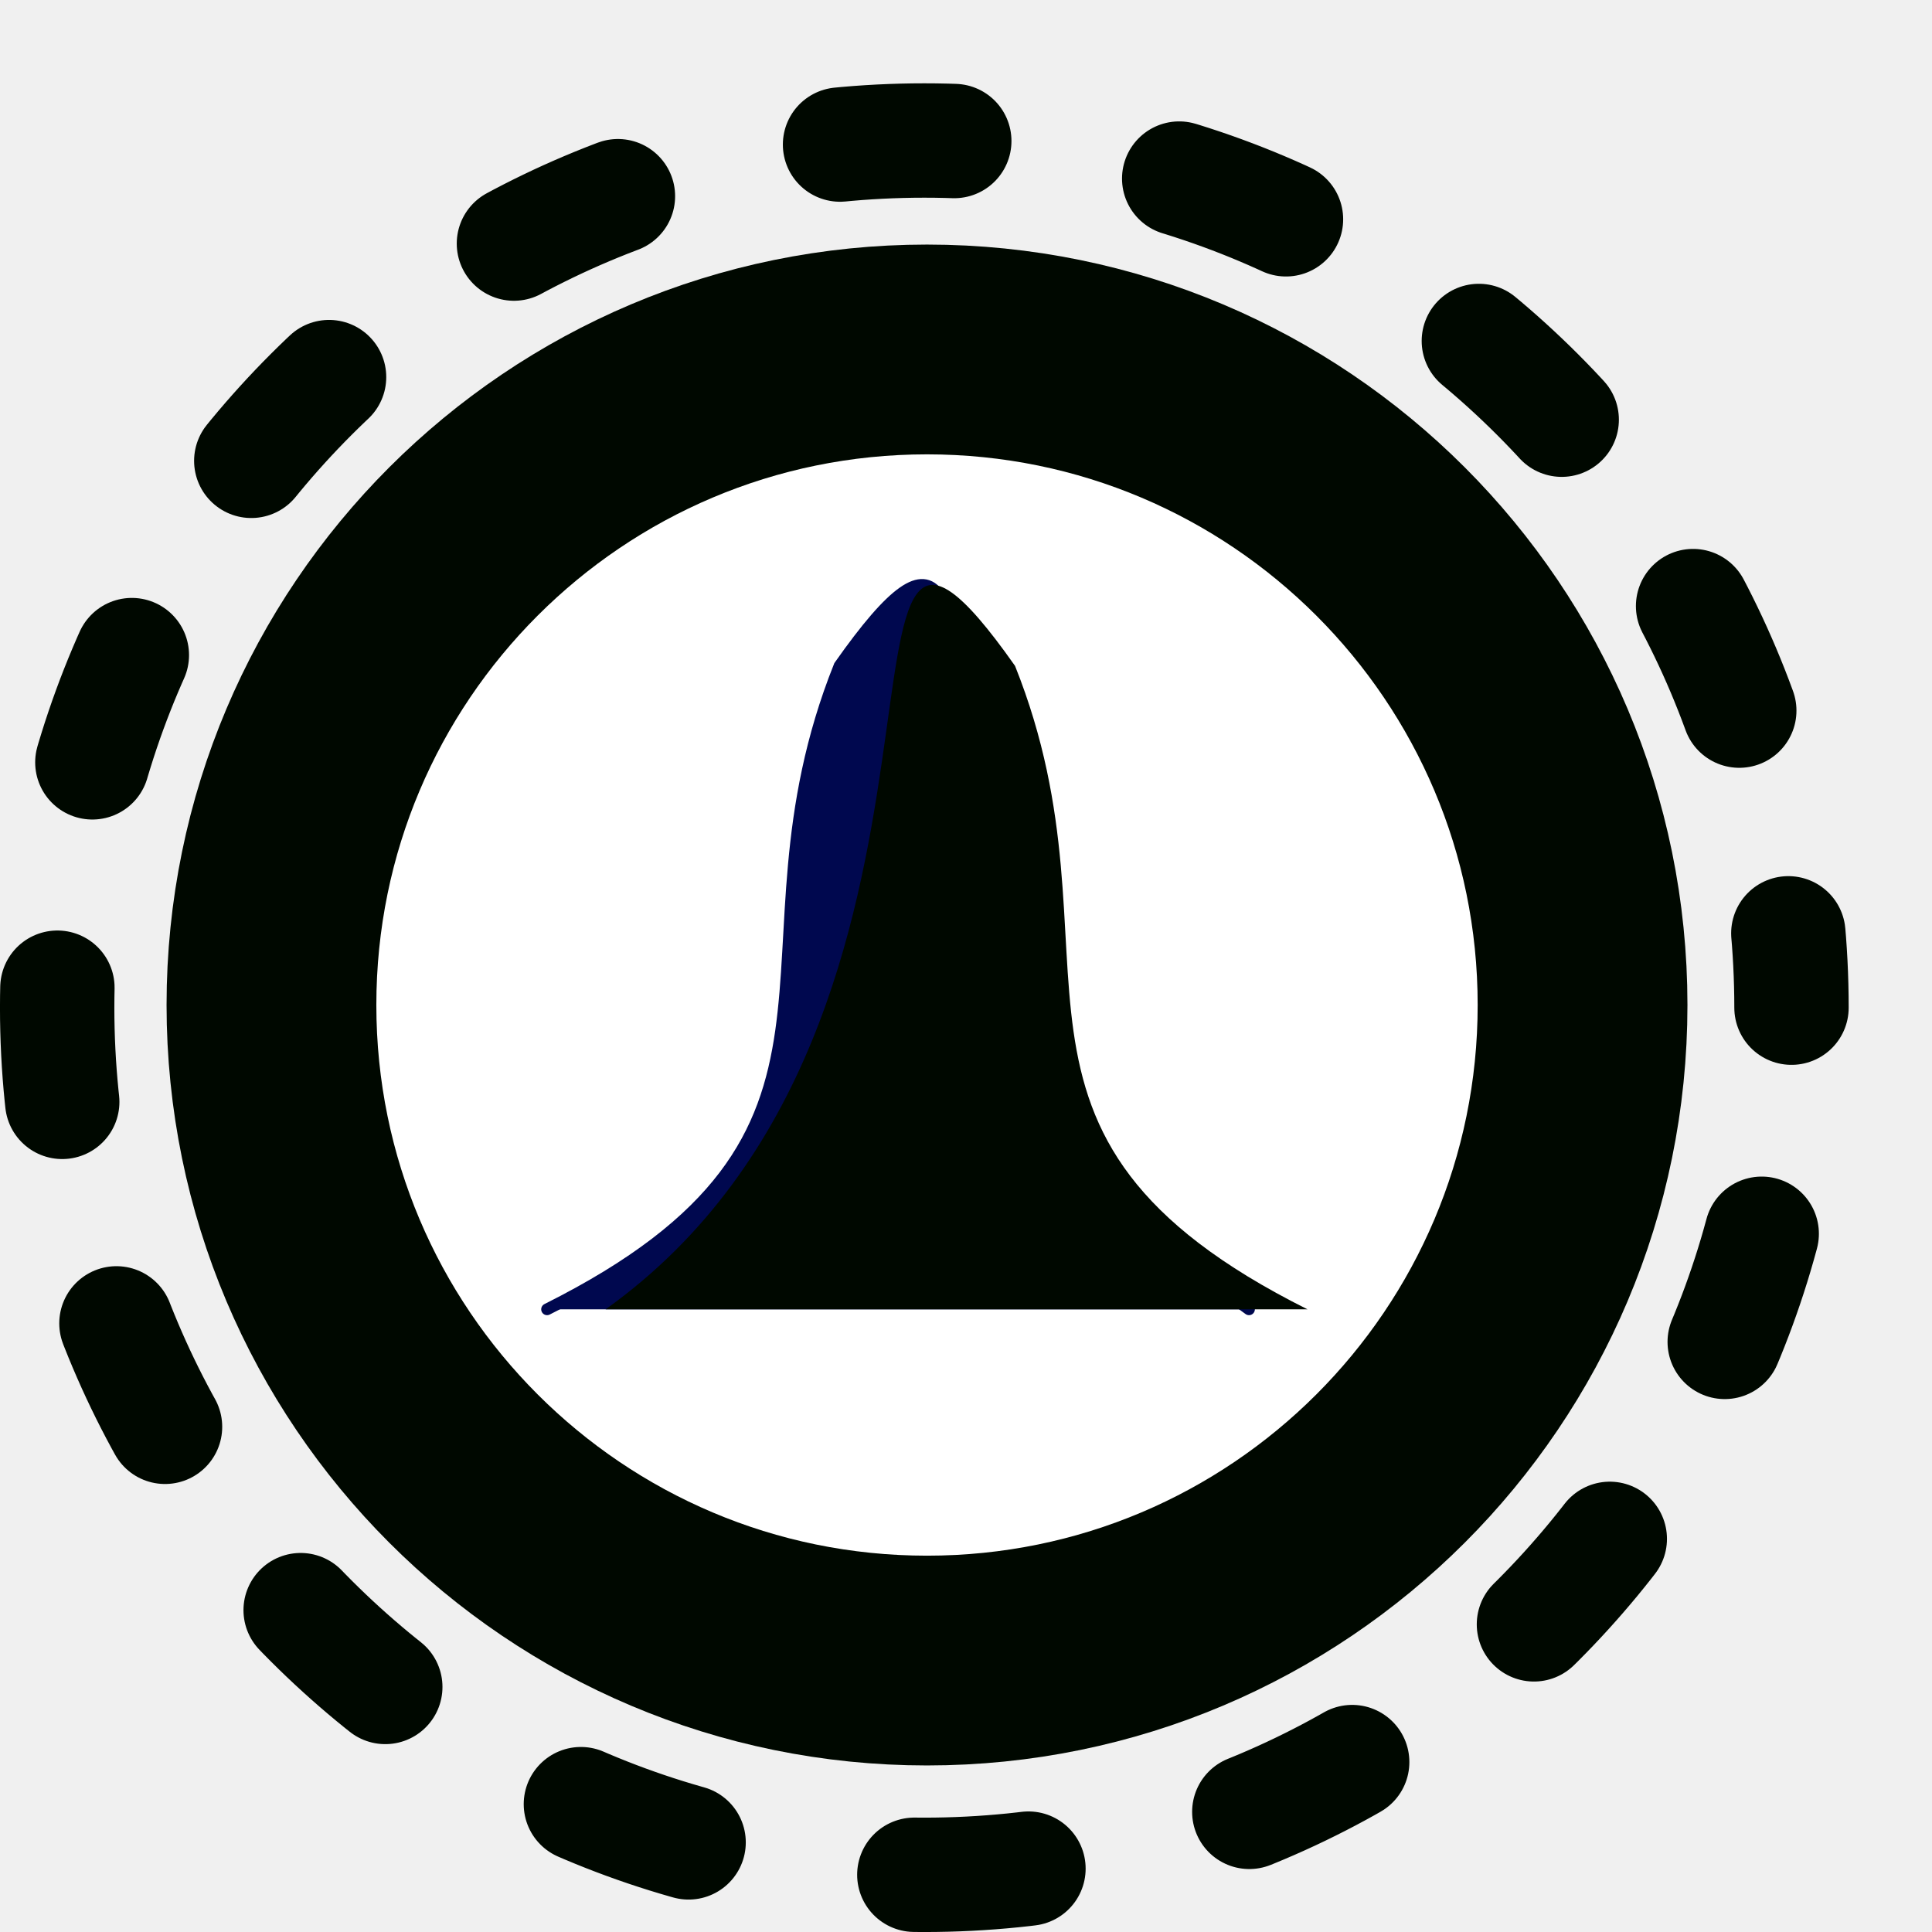
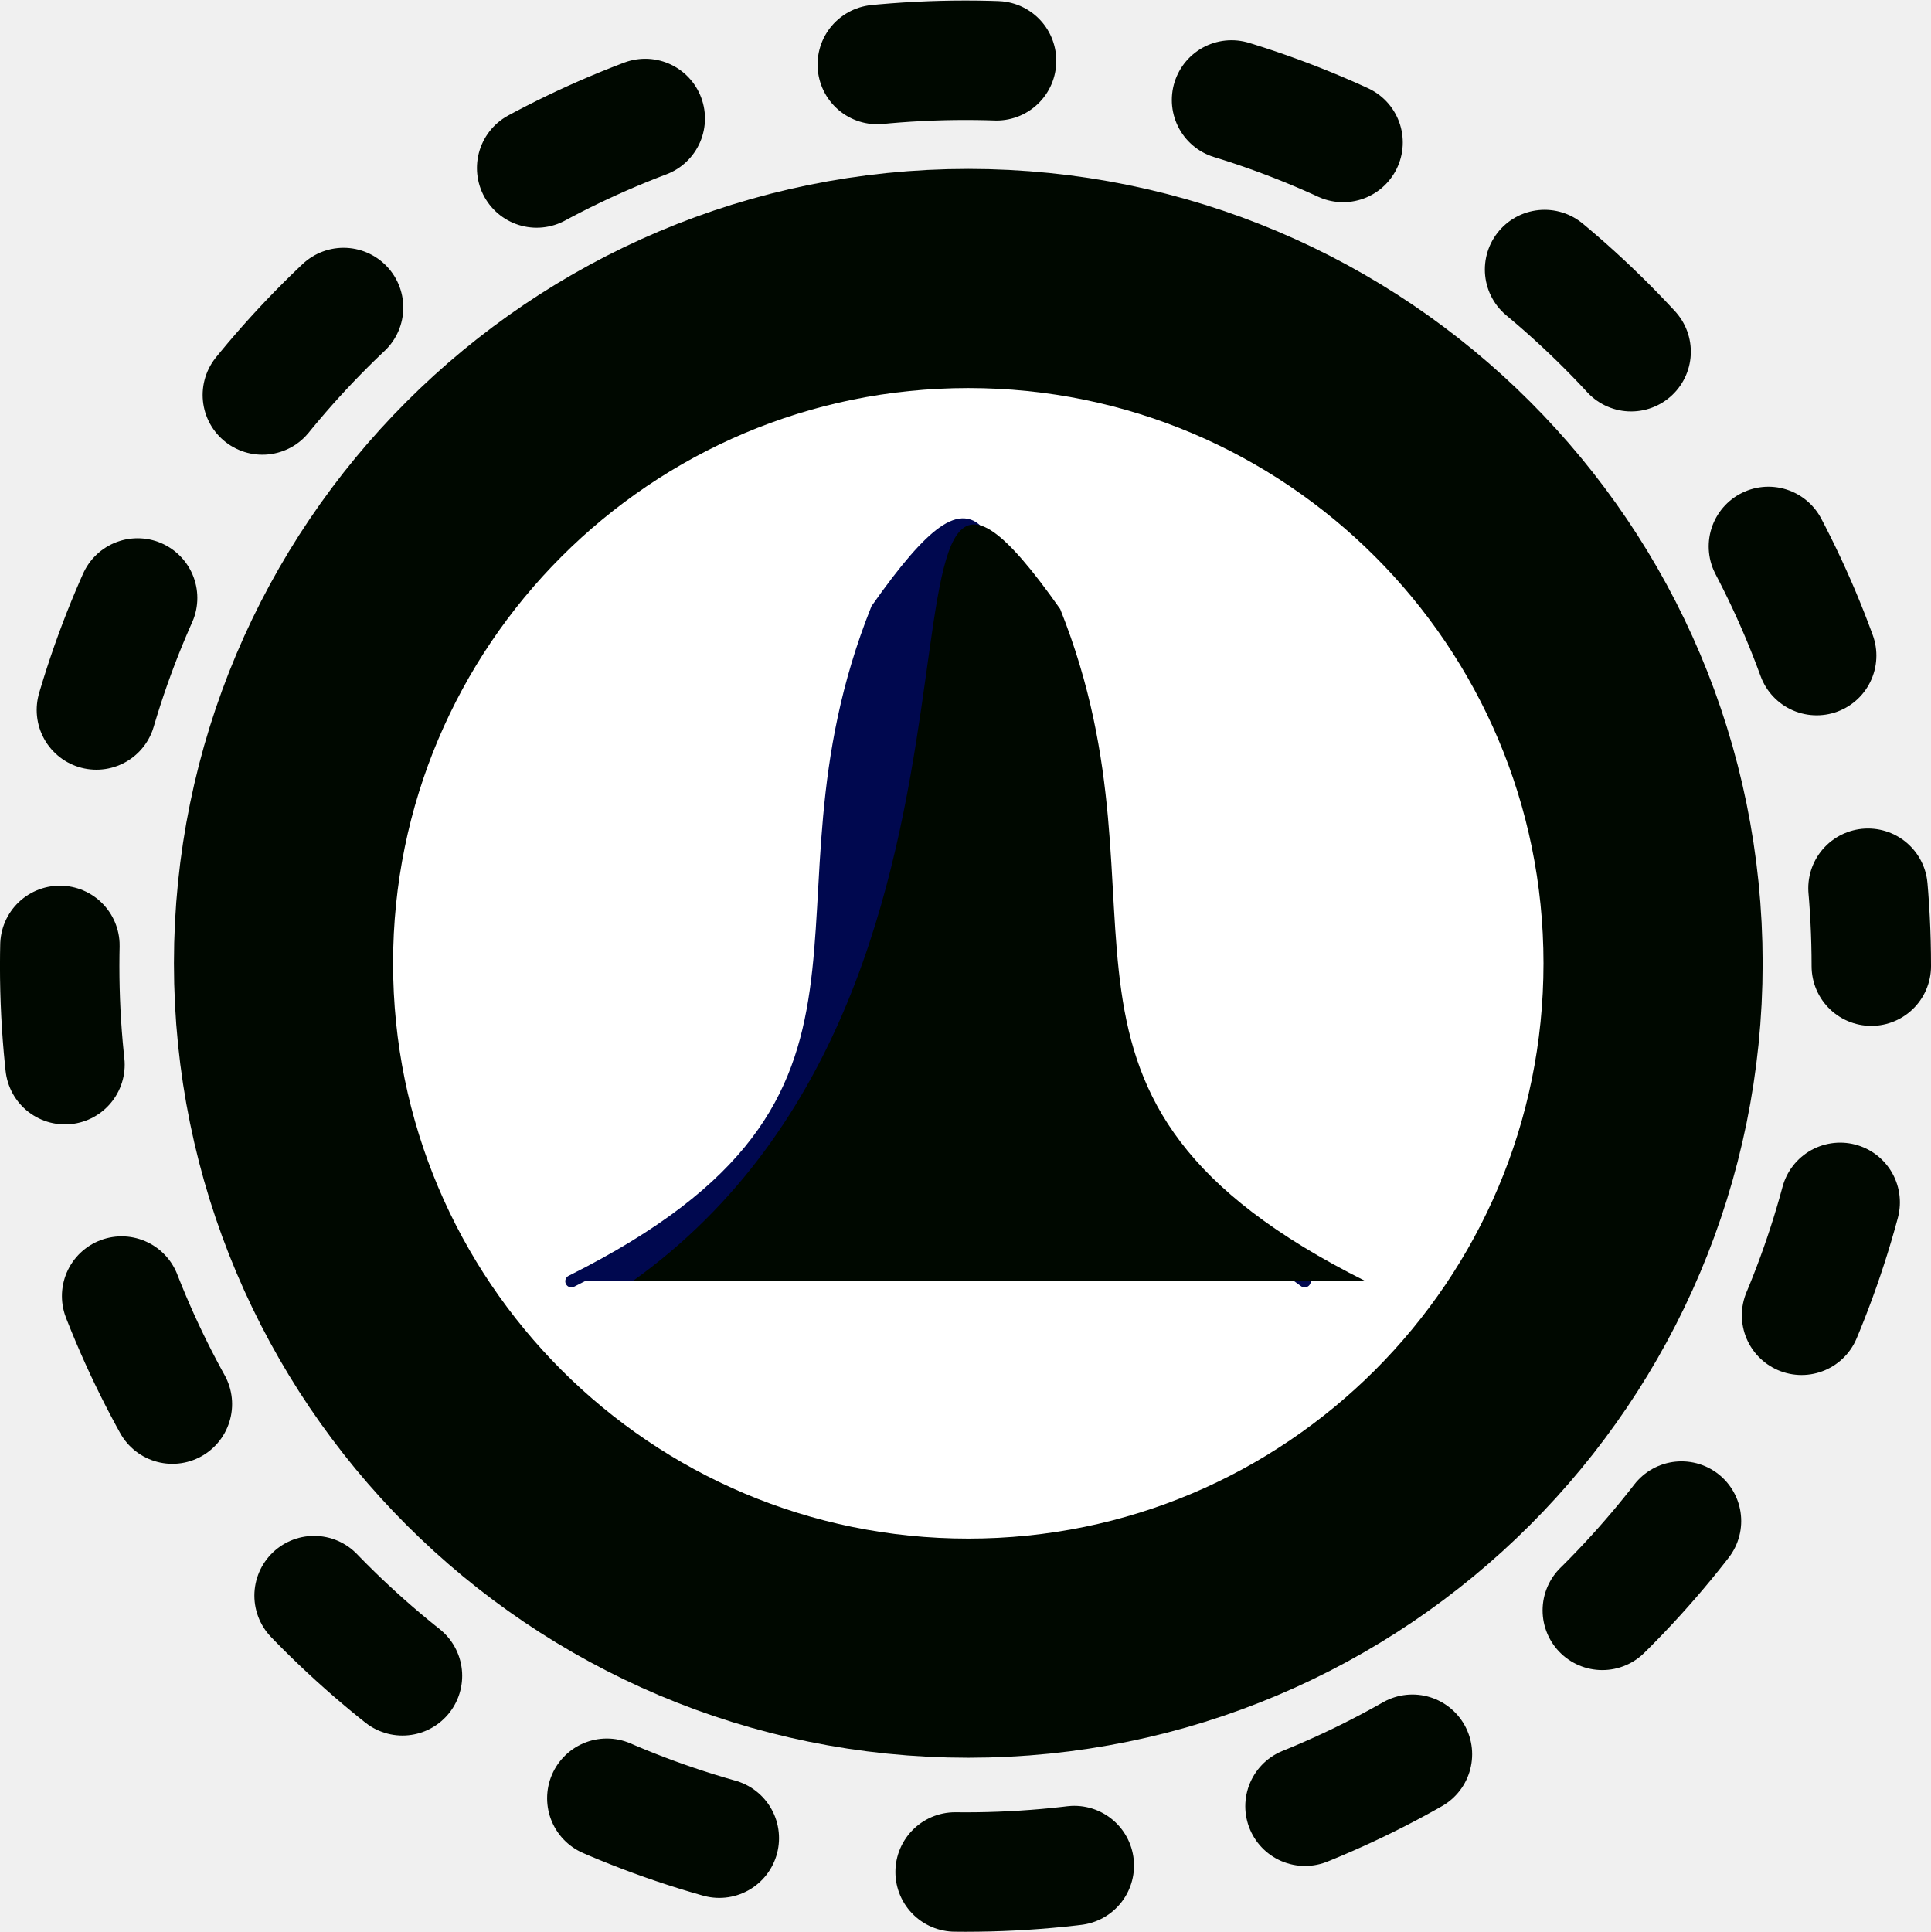
- <svg xmlns="http://www.w3.org/2000/svg" version="1.1" width="40.807" height="40.807" id="svg4102">
+ <svg xmlns="http://www.w3.org/2000/svg" version="1.1" width="39.031" height="39.062" id="svg4102">
  <defs id="defs4104">
    <linearGradient id="linearGradient3783-5">
      <stop id="stop3785-3" style="stop-color:#ff8c06;stop-opacity:1" offset="0" />
      <stop id="stop3787-0" style="stop-color:#261748;stop-opacity:0" offset="1" />
    </linearGradient>
    <marker refX="0" refY="0" orient="auto" id="Arrow2Mend5" style="overflow:visible">
-       <path d="M 8.719,4.034 L -2.207,0.016 L 8.719,-4.002 C 6.973,-1.63 6.983,1.616 8.719,4.034 z" transform="scale(-0.6,-0.6)" id="path3846" style="fill:#00084f;fill-rule:evenodd;stroke:#00084f;stroke-width:0.625;stroke-linejoin:round" />
+       <path d="M 8.719,4.034 -2.207,0.016 8.719,-4.002 c -1.745,2.372 -1.735,5.617 -6e-7,8.035 z" transform="scale(-0.6,-0.6)" id="path3846" style="fill:#00084f;fill-rule:evenodd;stroke:#00084f;stroke-width:0.625;stroke-linejoin:round" />
    </marker>
    <marker refX="0" refY="0" orient="auto" id="marker14635" style="overflow:visible">
-       <path d="M 8.719,4.034 L -2.207,0.016 L 8.719,-4.002 C 6.973,-1.63 6.983,1.616 8.719,4.034 z" transform="scale(-0.6,-0.6)" id="path14637" style="fill:#00084f;fill-rule:evenodd;stroke:#00084f;stroke-width:0.625;stroke-linejoin:round" />
+       <path d="M 8.719,4.034 -2.207,0.016 8.719,-4.002 c -1.745,2.372 -1.735,5.617 -6e-7,8.035 z" transform="scale(-0.6,-0.6)" id="path14637" style="fill:#00084f;fill-rule:evenodd;stroke:#00084f;stroke-width:0.625;stroke-linejoin:round" />
    </marker>
    <marker refX="0" refY="0" orient="auto" id="Arrow2Mend5-3" style="overflow:visible">
-       <path d="M 8.719,4.034 L -2.207,0.016 L 8.719,-4.002 C 6.973,-1.63 6.983,1.616 8.719,4.034 z" transform="scale(-0.6,-0.6)" id="path3846-6" style="fill:#00084f;fill-rule:evenodd;stroke:#00084f;stroke-width:0.625;stroke-linejoin:round" />
+       <path d="M 8.719,4.034 -2.207,0.016 8.719,-4.002 c -1.745,2.372 -1.735,5.617 -6e-7,8.035 z" transform="scale(-0.6,-0.6)" id="path3846-6" style="fill:#00084f;fill-rule:evenodd;stroke:#00084f;stroke-width:0.625;stroke-linejoin:round" />
    </marker>
    <marker refX="0" refY="0" orient="auto" id="Arrow2Mende" style="overflow:visible">
-       <path d="M 8.719,4.034 L -2.207,0.016 L 8.719,-4.002 C 6.973,-1.63 6.983,1.616 8.719,4.034 z" transform="scale(-0.6,-0.6)" id="path3891" style="fill:#00084f;fill-rule:evenodd;stroke:#00084f;stroke-width:0.625;stroke-linejoin:round" />
+       <path d="M 8.719,4.034 -2.207,0.016 8.719,-4.002 c -1.745,2.372 -1.735,5.617 -6e-7,8.035 z" transform="scale(-0.6,-0.6)" id="path3891" style="fill:#00084f;fill-rule:evenodd;stroke:#00084f;stroke-width:0.625;stroke-linejoin:round" />
    </marker>
    <marker refX="0" refY="0" orient="auto" id="Arrow2Mendz" style="overflow:visible">
-       <path d="M 8.719,4.034 L -2.207,0.016 L 8.719,-4.002 C 6.973,-1.63 6.983,1.616 8.719,4.034 z" transform="scale(-0.6,-0.6)" id="path3813" style="fill:#00084f;fill-rule:evenodd;stroke:#00084f;stroke-width:0.625;stroke-linejoin:round" />
+       <path d="M 8.719,4.034 -2.207,0.016 8.719,-4.002 c -1.745,2.372 -1.735,5.617 -6e-7,8.035 z" transform="scale(-0.6,-0.6)" id="path3813" style="fill:#00084f;fill-rule:evenodd;stroke:#00084f;stroke-width:0.625;stroke-linejoin:round" />
    </marker>
    <marker refX="0" refY="0" orient="auto" id="Arrow2Mendn" style="overflow:visible">
-       <path d="M 8.719,4.034 L -2.207,0.016 L 8.719,-4.002 C 6.973,-1.63 6.983,1.616 8.719,4.034 z" transform="scale(-0.6,-0.6)" id="path3816" style="fill:#00084f;fill-rule:evenodd;stroke:#00084f;stroke-width:0.625;stroke-linejoin:round" />
+       <path d="M 8.719,4.034 -2.207,0.016 8.719,-4.002 c -1.745,2.372 -1.735,5.617 -6e-7,8.035 z" transform="scale(-0.6,-0.6)" id="path3816" style="fill:#00084f;fill-rule:evenodd;stroke:#00084f;stroke-width:0.625;stroke-linejoin:round" />
    </marker>
  </defs>
-   <g transform="translate(4.7974255e-5,1.275953)" id="layer1">
-     <g transform="matrix(0,1.25,1.25,0,-1373.941,-413.8914)" id="icon_gas_flux_mon" style="display:inline">
-       <g transform="translate(90.09812,56.85312)" id="g5141-0" style="display:inline">
-         <path d="M 68,41 A 27,27 0 1 1 14,41 A 27,27 0 1 1 68,41 z" transform="matrix(0,0.5426932,0.5426932,0,234.7707,1035.668)" id="path2983-89-9" style="fill:#261700;fill-opacity:0;stroke:#000800;stroke-width:3.561;stroke-linecap:round;stroke-linejoin:round;stroke-miterlimit:4;stroke-opacity:1;stroke-dasharray:3.561, 7.121;stroke-dashoffset:3.561" />
-         <path d="M 68,41 A 25,25 0 1 1 18,41 A 25,25 0 1 1 68,41 z" transform="matrix(0,0.443083,0.443083,0,238.8098,1038.911)" id="path3753-6-6" style="fill:#ffffff;fill-opacity:1;stroke:#000800;stroke-width:8;stroke-linecap:round;stroke-linejoin:round;stroke-miterlimit:4;stroke-opacity:1;stroke-dasharray:none;stroke-dashoffset:3.91" />
-       </g>
-       <g transform="translate(6.117214,-44.58732)" id="g5424" style="display:inline">
-         <path d="M 346.099,1152.984 C 343.134,1158.914 340.169,1155.949 335.227,1157.926 C 329.982,1161.618 341.157,1157.926 346.099,1164.845" id="path3808" style="fill:#00084f;fill-opacity:1;stroke:#00084f;stroke-width:0.198;stroke-linecap:round;stroke-linejoin:miter;stroke-miterlimit:4;stroke-opacity:1;stroke-dasharray:none;stroke-dashoffset:0" />
-         <g transform="matrix(0,0.494208,0.494208,0,325.3427,1143.1)" id="g3014-3" style="fill:#000800;fill-opacity:1;stroke:#000800;stroke-width:0;stroke-linecap:round;stroke-linejoin:round;stroke-miterlimit:4;stroke-opacity:1;stroke-dasharray:none">
-           <path d="M 46,42 C 34,36 40,30 36,20 C 28.53,9.387 36,32 22,42" id="path3808-8" style="fill:#000800;fill-opacity:1;stroke:#000800;stroke-width:0;stroke-linecap:round;stroke-linejoin:round;stroke-miterlimit:4;stroke-opacity:1;stroke-dasharray:none;stroke-dashoffset:0" />
-         </g>
-       </g>
-     </g>
+   <g id="icon_gas_flux_mon" transform="translate(0,-1.75)">
+     <path d="m 37.839,21.284 a 18.316,18.316 0 0 1 -36.632,0 18.316,18.316 0 1 1 36.632,0 z" id="path2983-89-9" style="fill:#261700;fill-opacity:0;stroke:#000800;stroke-width:2.415;stroke-linecap:round;stroke-linejoin:round;stroke-miterlimit:4;stroke-opacity:1;stroke-dasharray:2.415, 4.831;stroke-dashoffset:2.415" />
+     <path d="m 33.426,21.227 a 13.846,13.846 0 0 1 -27.693,0 13.846,13.846 0 1 1 27.693,0 z" id="path3753-6-6" style="fill:#ffffff;fill-opacity:1;stroke:#000800;stroke-width:4.431;stroke-linecap:round;stroke-linejoin:round;stroke-miterlimit:4;stroke-opacity:1;stroke-dasharray:none;stroke-dashoffset:3.91" />
+     <path d="m 11.554,27.655 c 7.413,-3.707 3.707,-7.413 6.178,-13.591 4.614,-6.556 0,7.413 8.649,13.591" id="path3808" style="fill:#00084f;fill-opacity:1;stroke:#00084f;stroke-width:0.247;stroke-linecap:round;stroke-linejoin:miter;stroke-miterlimit:4;stroke-opacity:1;stroke-dasharray:none;stroke-dashoffset:0" />
+     <path style="fill:#000800;fill-opacity:1;stroke:#000800;stroke-width:0;stroke-linecap:round;stroke-linejoin:round;stroke-miterlimit:4;stroke-opacity:1;stroke-dasharray:none;stroke-dashoffset:0" id="path3808-8" d="m 27.616,27.655 c -7.413,-3.707 -3.707,-7.413 -6.178,-13.591 -4.614,-6.556 0,7.413 -8.649,13.591" />
  </g>
</svg>
